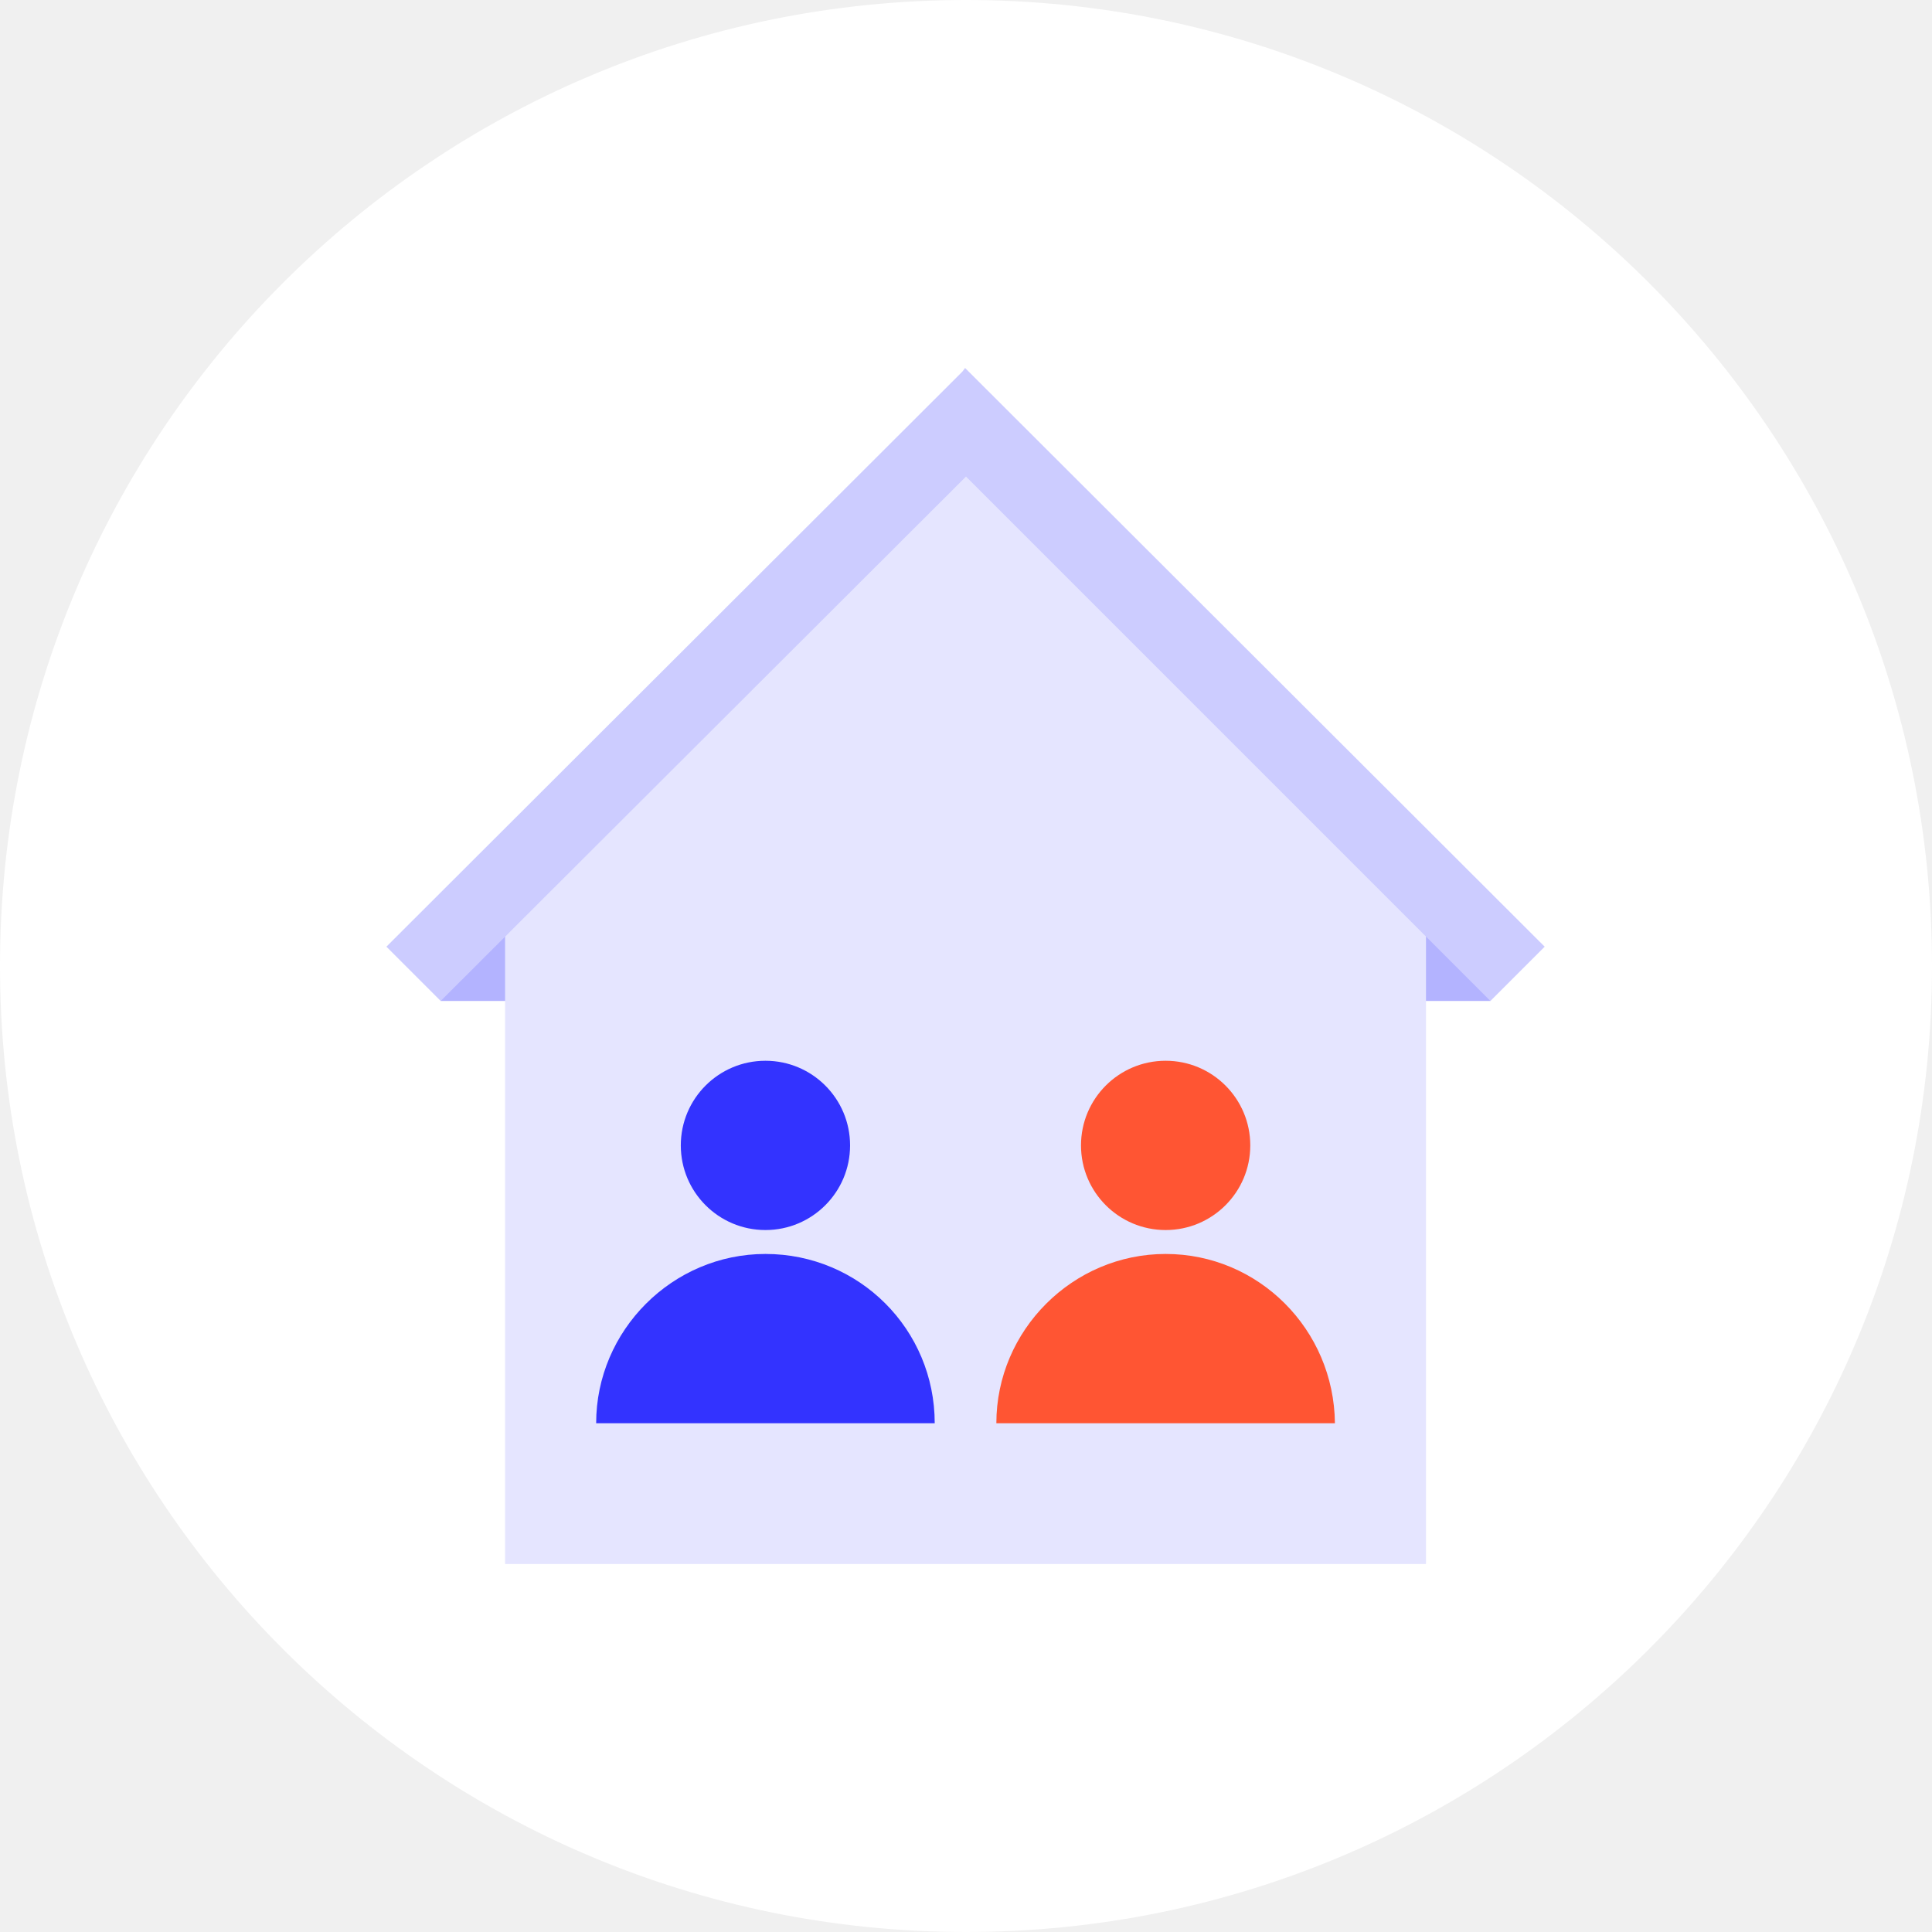
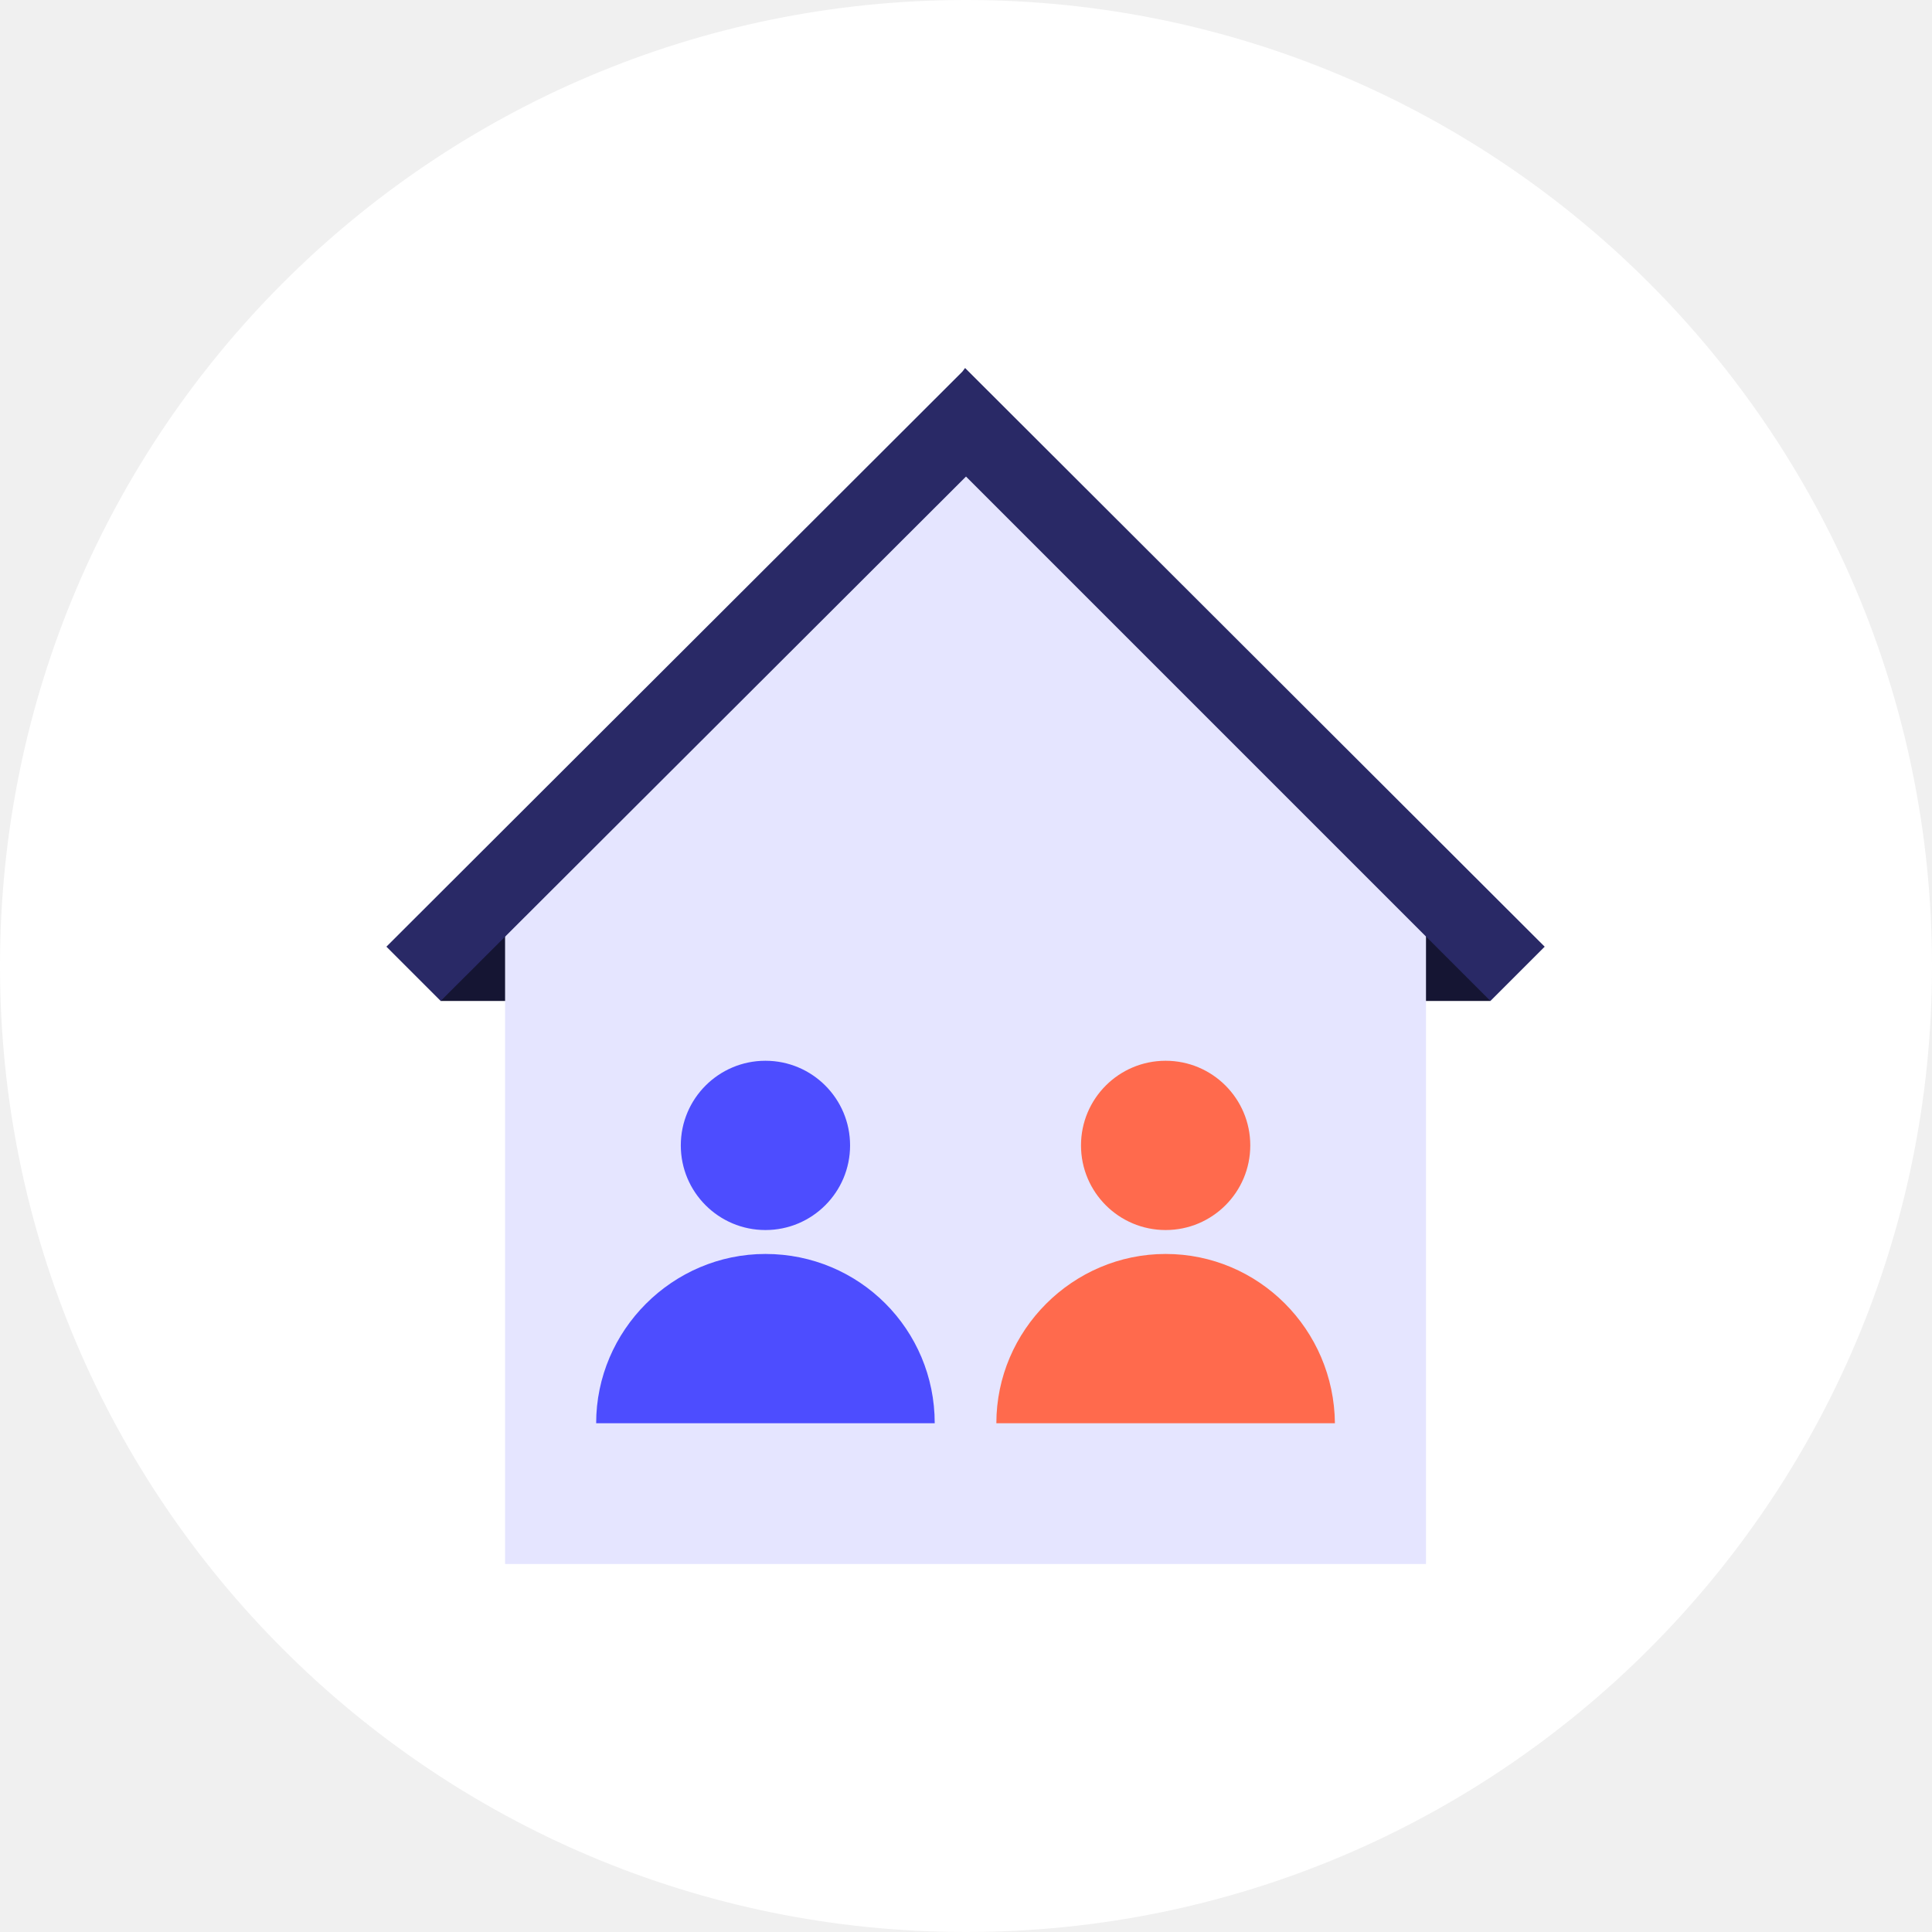
<svg xmlns="http://www.w3.org/2000/svg" version="1.1" id="Layer_1" x="0px" y="0px" viewBox="0 0 210 210" style="enable-background:new 0 0 210 210;" xml:space="preserve">
  <style type="text/css">
	.st0{fill:#FFFFFF;}
- 	.st1{fill:#B3B3FF;}
+ 	.st1{fill:#151533;}
	.st2{fill:#E5E5FF;}
- 	.st3{fill:#CCCCFF;}
- 	.st4{fill:#3333FF;}
- 	.st5{fill:#FF5533;}
+ 	.st3{fill:#292966;}
+ 	.st4{fill:#4D4DFF;}
+ 	.st5{fill:#FF6A4D;}
</style>
  <g id="en-concubinage-active-state" transform="translate(-15 0)">
    <circle id="ellipse" class="st0" cx="120" cy="105" r="105" />
    <g id="icon" transform="translate(62 45)">
      <rect id="Rectangle_1215" x="91.4" y="54.7" class="st1" width="23.6" height="9.1" />
      <rect id="Rectangle_1216" x="0.9" y="54.7" class="st1" width="23.6" height="9.1" />
      <path id="Path_932" class="st2" d="M7.9,55L58,5l50,50v70H7.9V55z" />
      <path id="Path_933" class="st3" d="M120.9,57.9l-5.9,5.9l-7-7l-50-50l-57.1,57L-5,57.9L57.6-4.6L57.9-5L120.9,57.9z" />
      <circle id="Ellipse_248" class="st4" cx="36.2" cy="79.5" r="9.2" />
      <path id="Path_934" class="st4" d="M36.2,91.3c-10.1,0-18.4,8.3-18.4,18.4h36.8C54.6,99.5,46.4,91.3,36.2,91.3z" />
      <circle id="Ellipse_249" class="st5" cx="79.7" cy="79.5" r="9.2" />
      <path id="Path_935" class="st5" d="M79.7,91.3c-10.1,0-18.4,8.3-18.4,18.4h36.8C98,99.5,89.8,91.3,79.7,91.3z" />
    </g>
  </g>
</svg>
